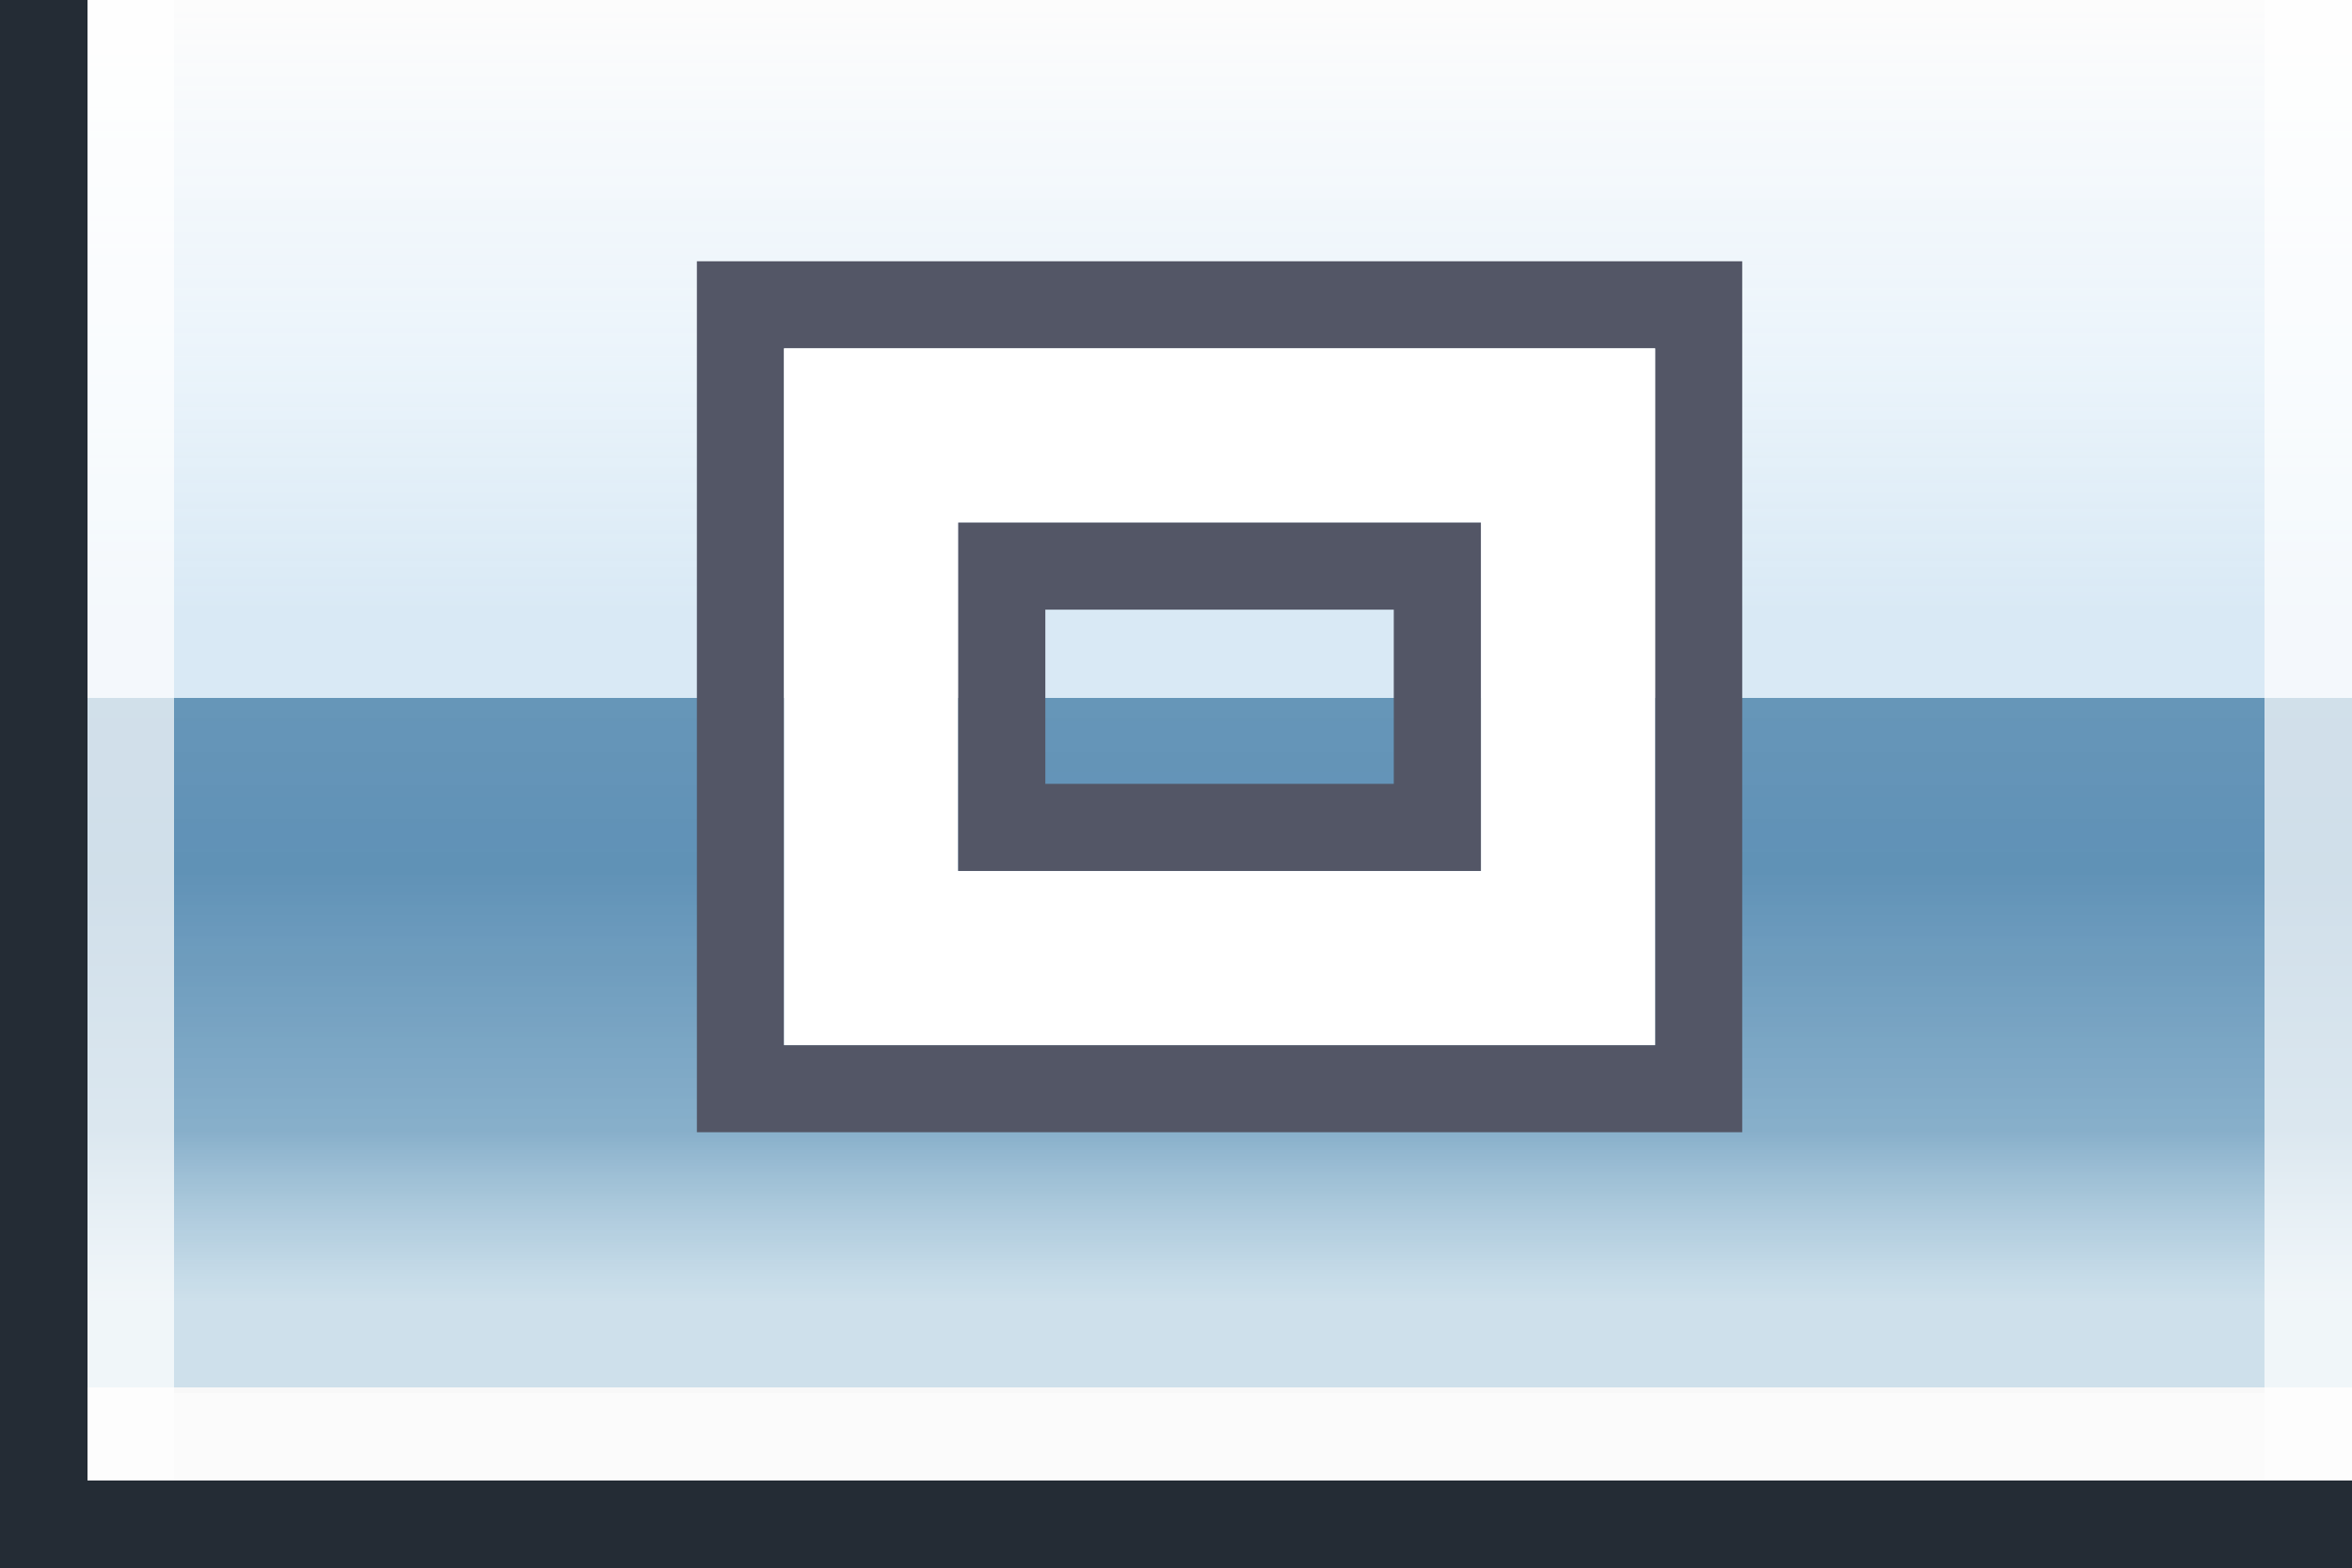
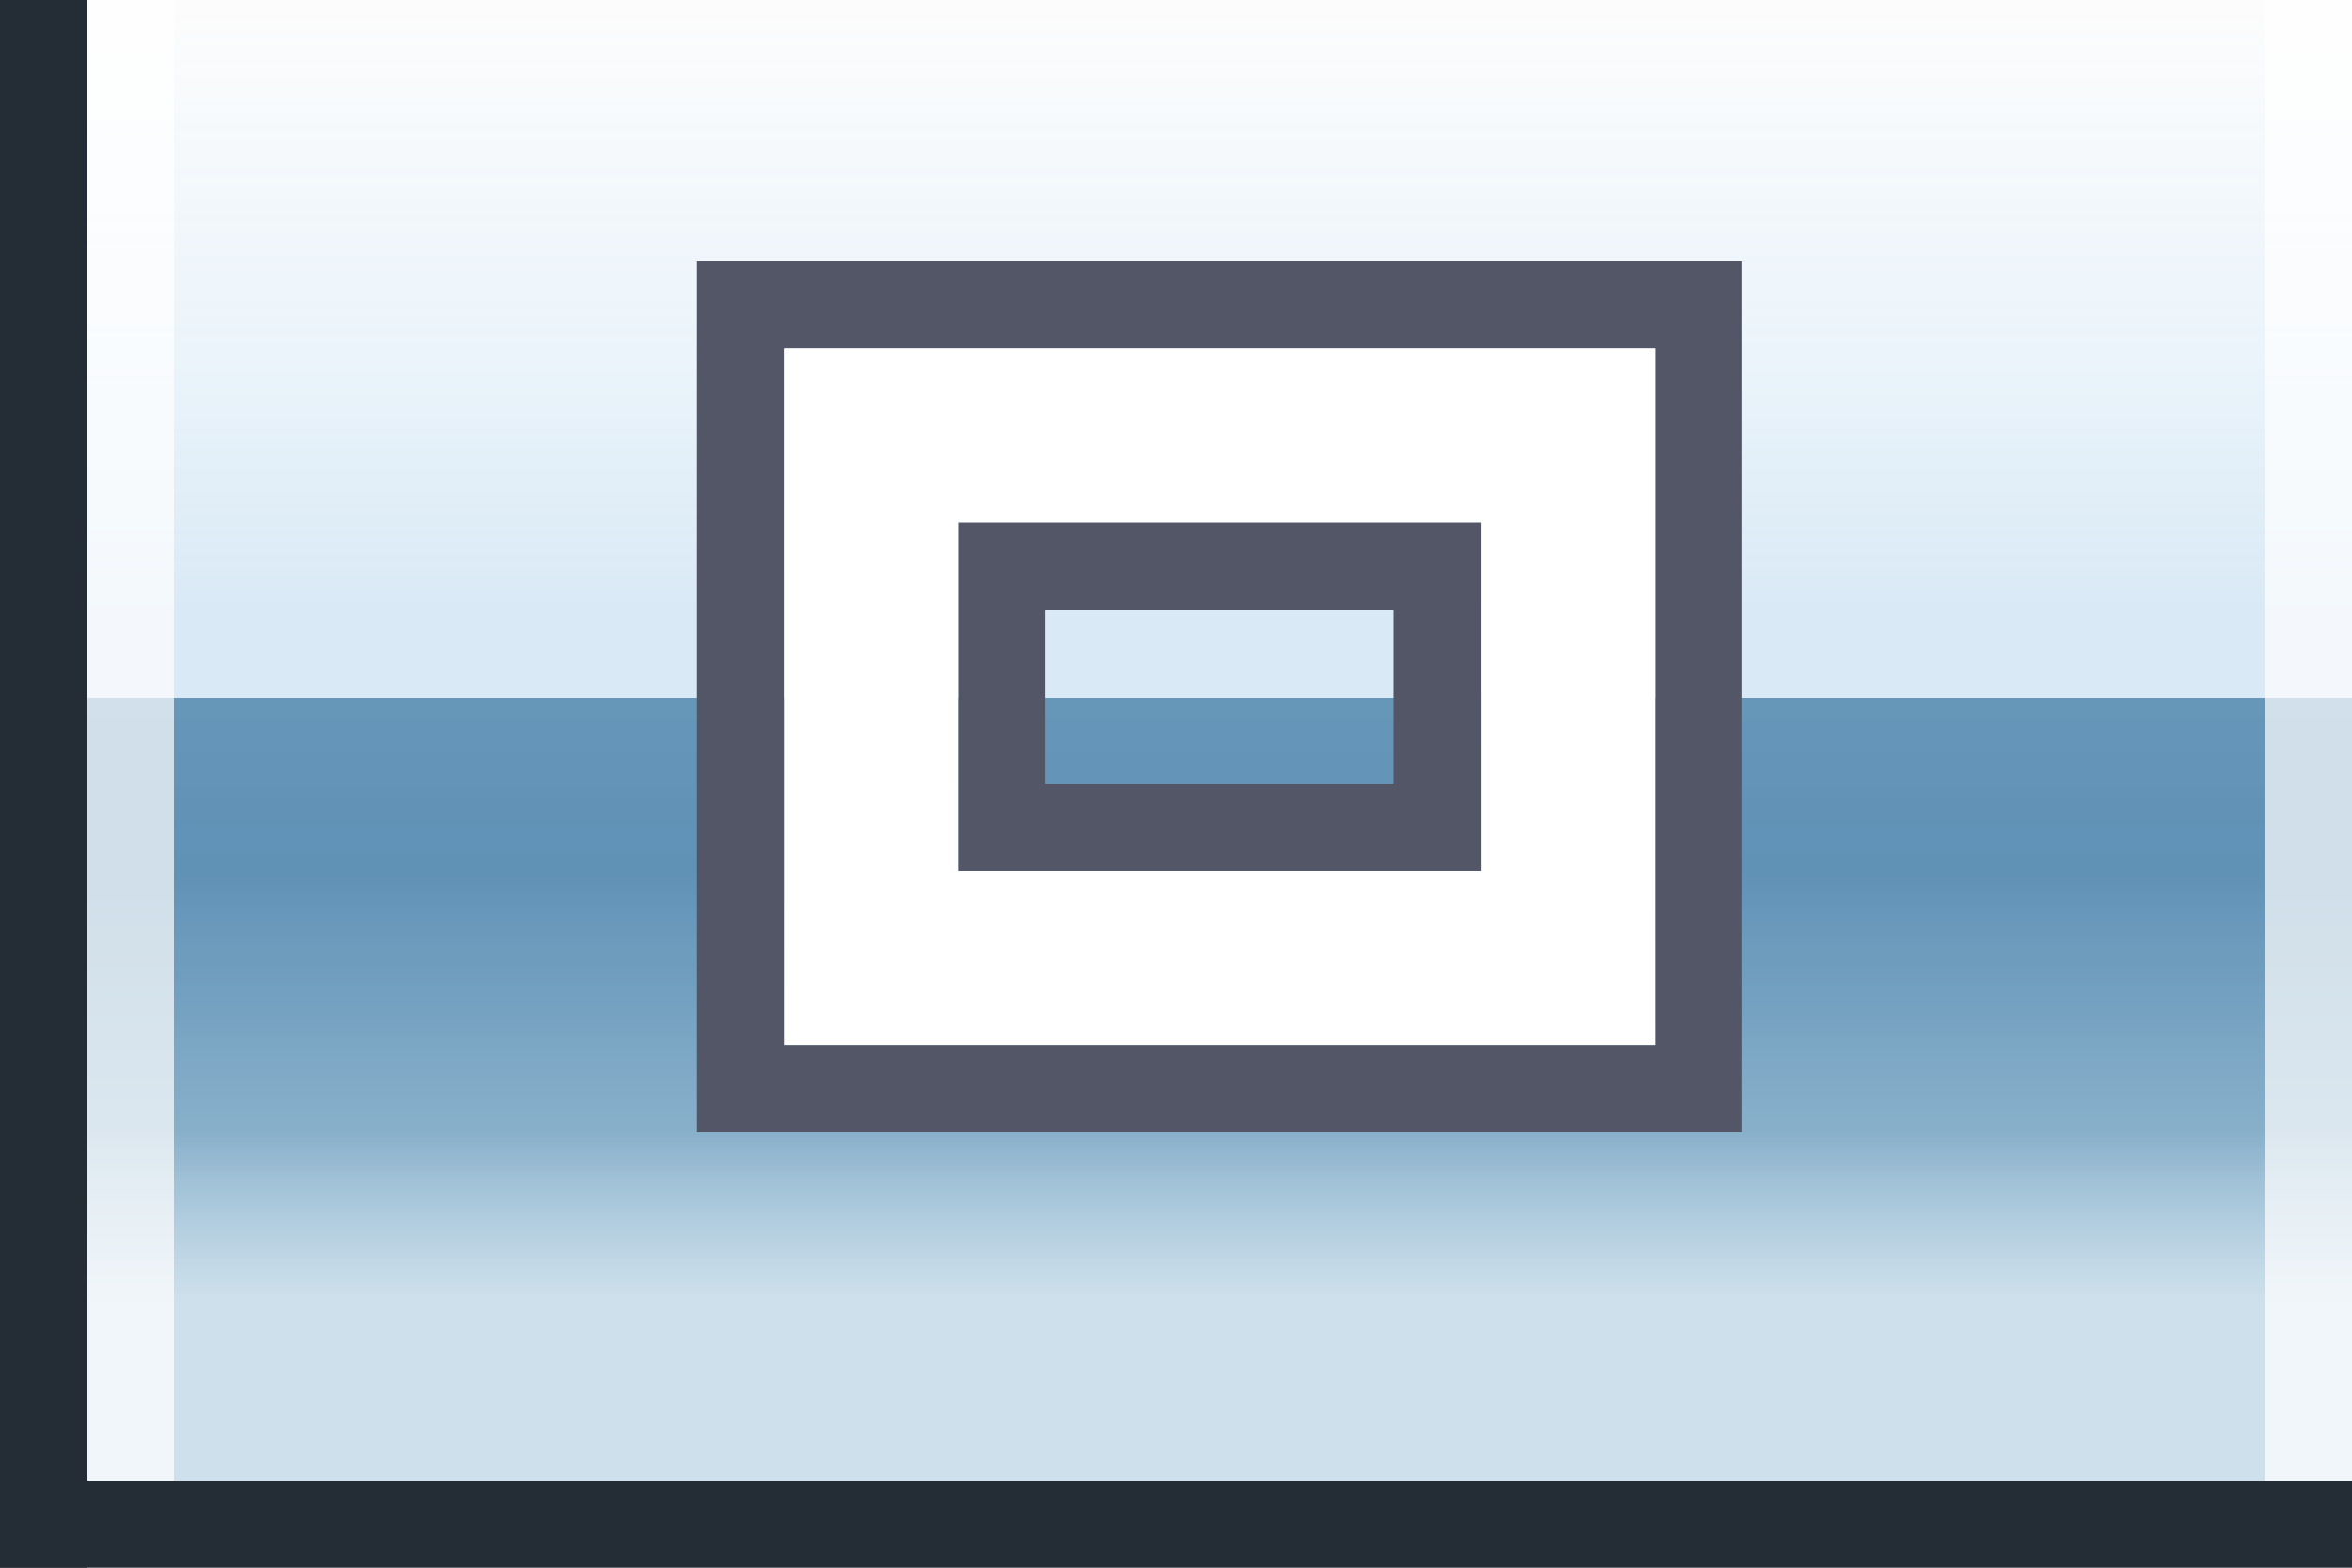
<svg xmlns="http://www.w3.org/2000/svg" width="27" height="18" viewBox="0 0 27 18" shape-rendering="crispEdges">
  <defs>
    <linearGradient id="g" x1="0" y1="0" x2="0" y2="1">
      <stop offset="0" stop-color="#ffffff" stop-opacity="0.8" />
      <stop offset="0.235" stop-color="#eaf6ff" stop-opacity="0.74" />
      <stop offset="0.412" stop-color="#cfe6f7" stop-opacity="0.7" />
      <stop offset="0.471" stop-color="#cfe6f7" stop-opacity="0.7" />
      <stop offset="0.471" stop-color="#3f7ca8" stop-opacity="0.78" />
      <stop offset="0.588" stop-color="#3c7aa8" stop-opacity="0.8" />
      <stop offset="0.765" stop-color="#5a93ba" stop-opacity="0.7" />
      <stop offset="0.882" stop-color="#a8cfe6" stop-opacity="0.48" />
      <stop offset="0.941" stop-color="#a8cfe6" stop-opacity="0.48" />
-       <stop offset="0.941" stop-color="#ffffff" stop-opacity="0.55" />
-       <stop offset="1" stop-color="#ffffff" stop-opacity="0.55" />
+       <stop offset="1" stop-color="#a8cfe6" stop-opacity="0.48" />
    </linearGradient>
+     <clipPath id="c">
+       <path d="M0,0 H27 V18 H0 Z" shape-rendering="auto" />
+     </clipPath>
  </defs>
-   <rect x="1" y="0" width="26" height="17" fill="url(#g)" />
-   <rect x="1" y="0" width="1" height="17" fill="#ffffff" fill-opacity="0.7" />
-   <rect x="26" y="0" width="1" height="17" fill="#ffffff" fill-opacity="0.7" />
-   <rect x="2" y="16" width="24" height="1" fill="#ffffff" fill-opacity="0.42" />
-   <rect x="0" y="0" width="1" height="18" fill="#242c35" />
-   <rect x="0" y="17" width="27" height="1" fill="#242c35" />
-   <g shape-rendering="auto">
-     <path d="M8,3 h12 v10 h-12 Z M9,4 h10 v8 h-10 Z" fill="#535666" fill-rule="evenodd" />
-     <path d="M9,4 h10 v8 h-10 Z M11,6 h6 v4 h-6 Z" fill="#ffffff" fill-rule="evenodd" />
-     <path d="M11,6 h6 v4 h-6 Z M12,7 h4 v2 h-4 Z" fill="#535666" fill-rule="evenodd" />
+   <g clip-path="url(#c)">
+     <rect x="1" y="0" width="26" height="17" fill="url(#g)" />
+     <rect x="1" y="0" width="1" height="17" fill="#ffffff" fill-opacity="0.7" />
+     <rect x="26" y="0" width="1" height="17" fill="#ffffff" fill-opacity="0.7" />
+     <rect x="0" y="0" width="1" height="18" fill="#242c35" />
+     <rect x="0" y="17" width="27" height="1" fill="#242c35" />
+     <g shape-rendering="auto">
+       <path d="M8,3 h12 v10 h-12 Z M9,4 h10 v8 h-10 Z" fill="#535666" fill-rule="evenodd" />
+       <path d="M9,4 h10 v8 h-10 Z M11,6 h6 v4 h-6 Z" fill="#ffffff" fill-rule="evenodd" />
+       <path d="M11,6 h6 v4 h-6 Z M12,7 h4 v2 h-4 Z" fill="#535666" fill-rule="evenodd" />
+     </g>
  </g>
</svg>
